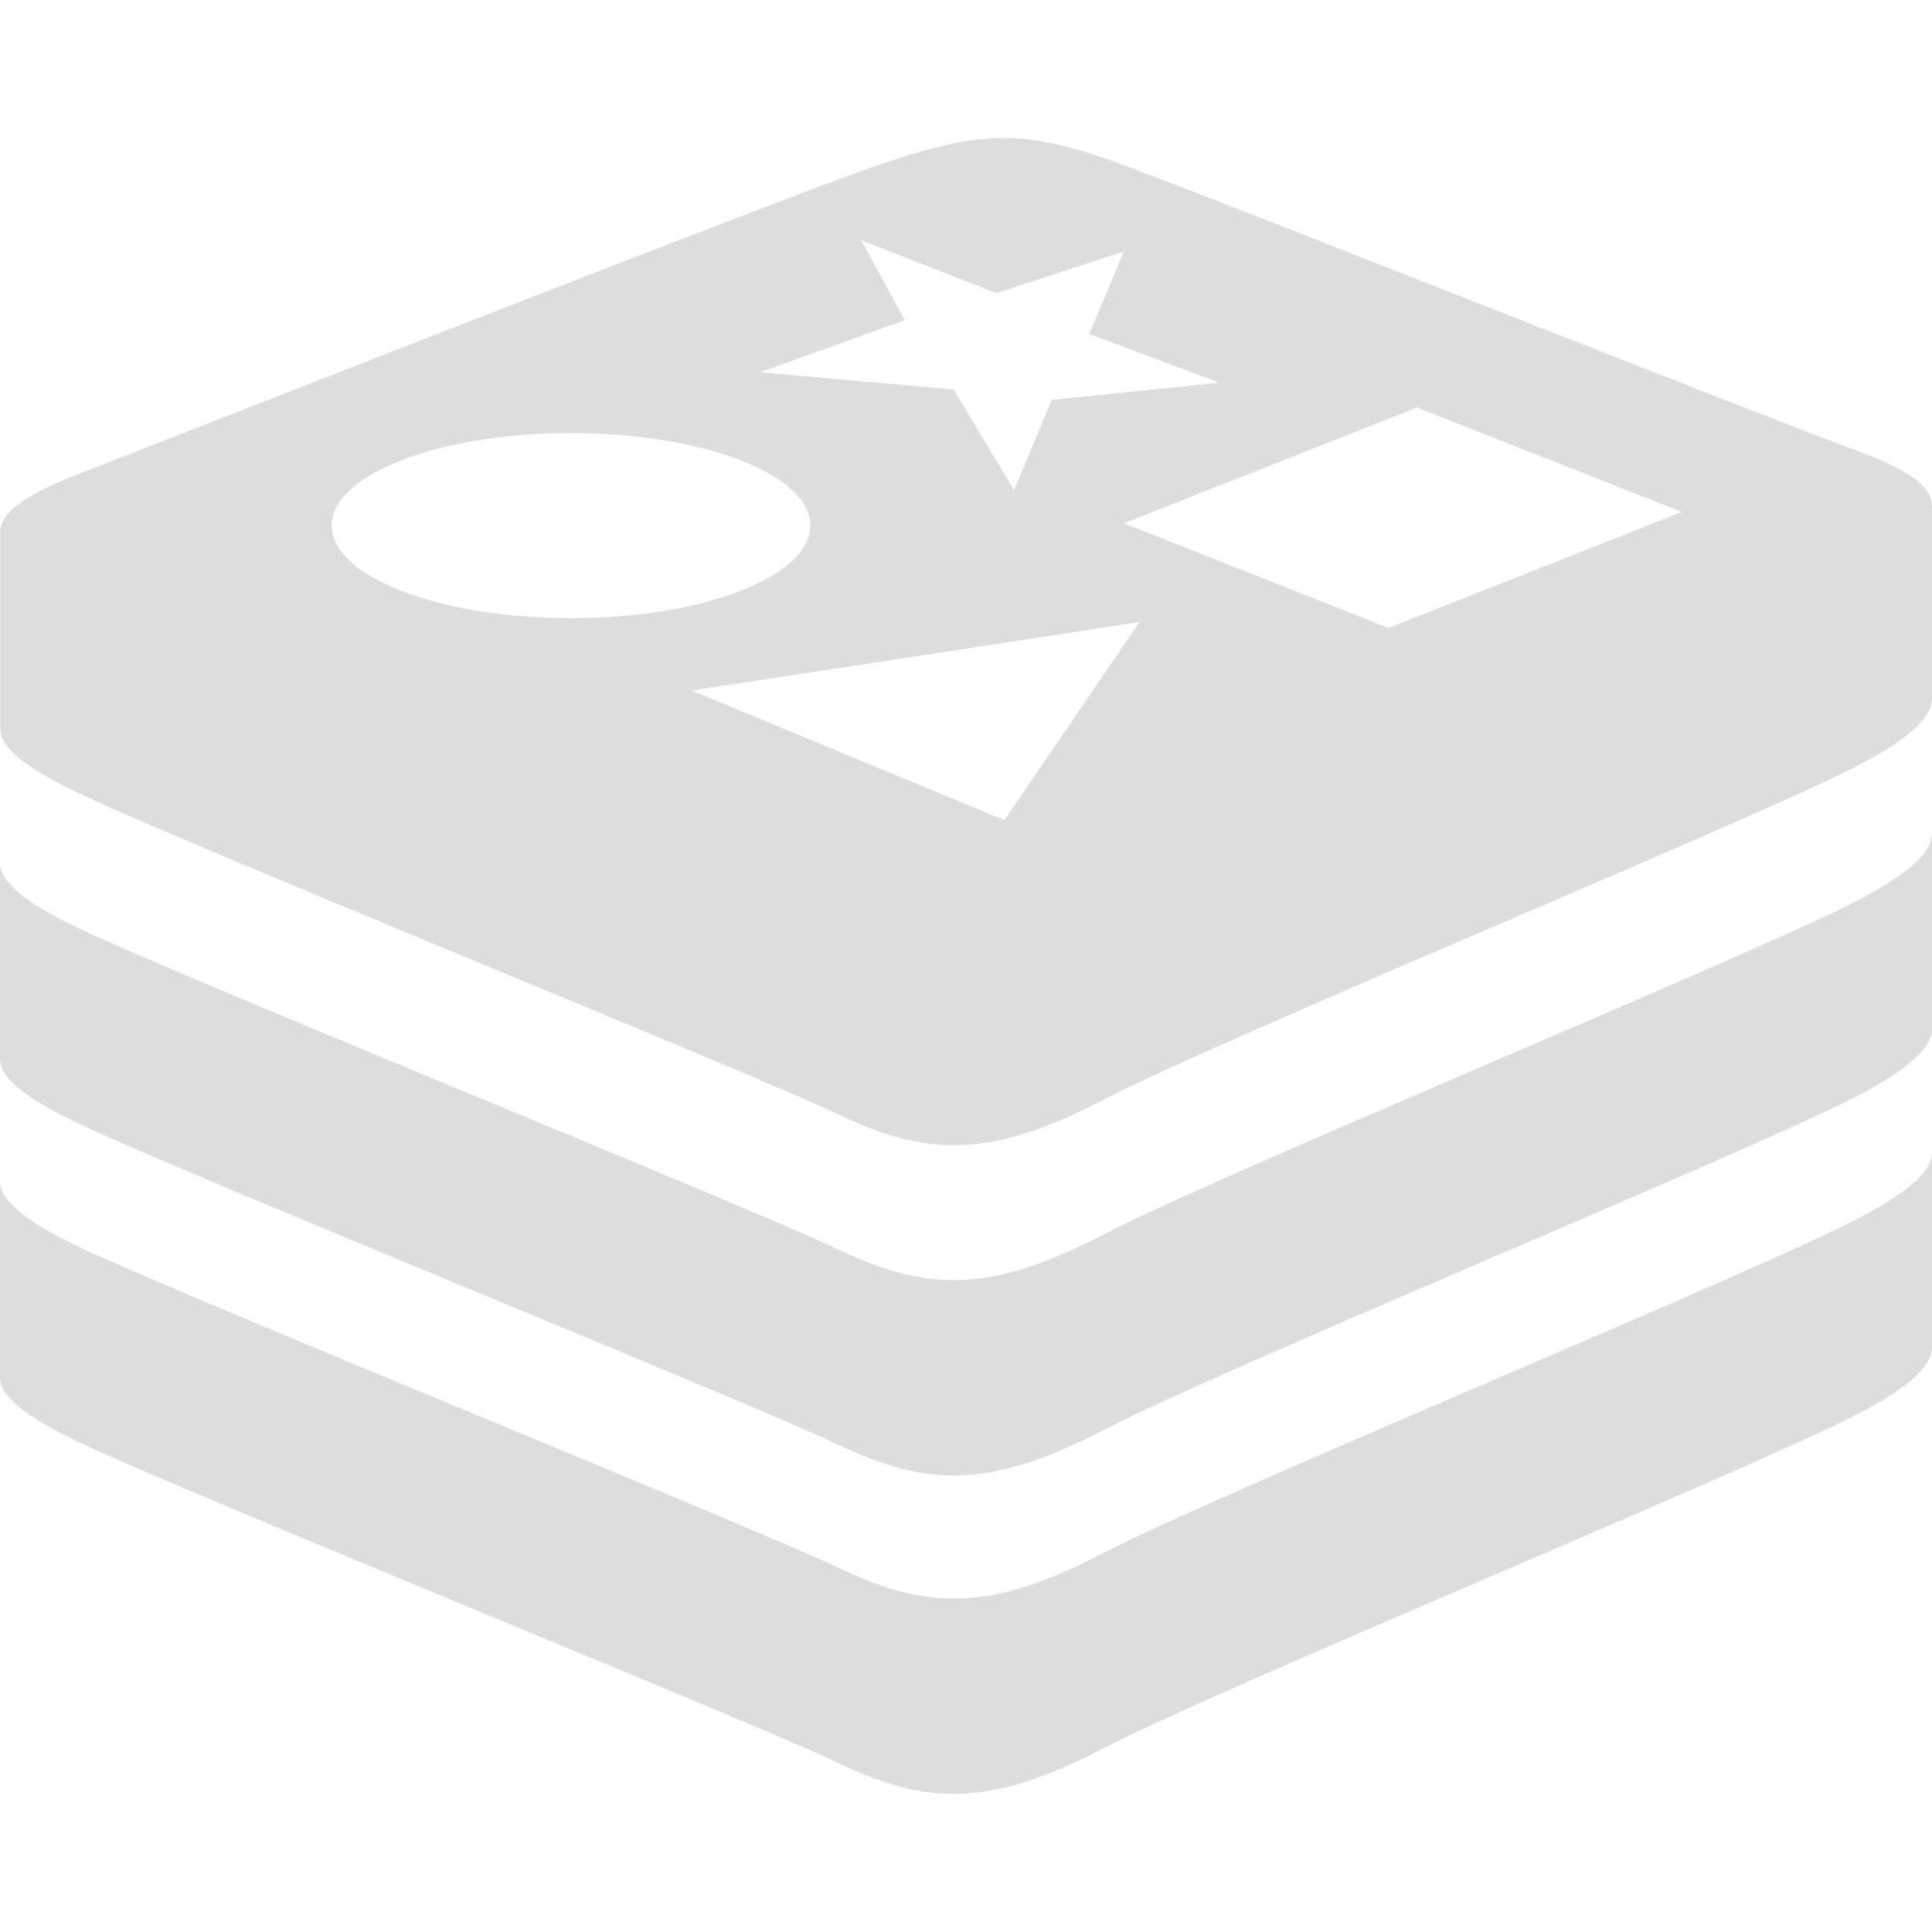
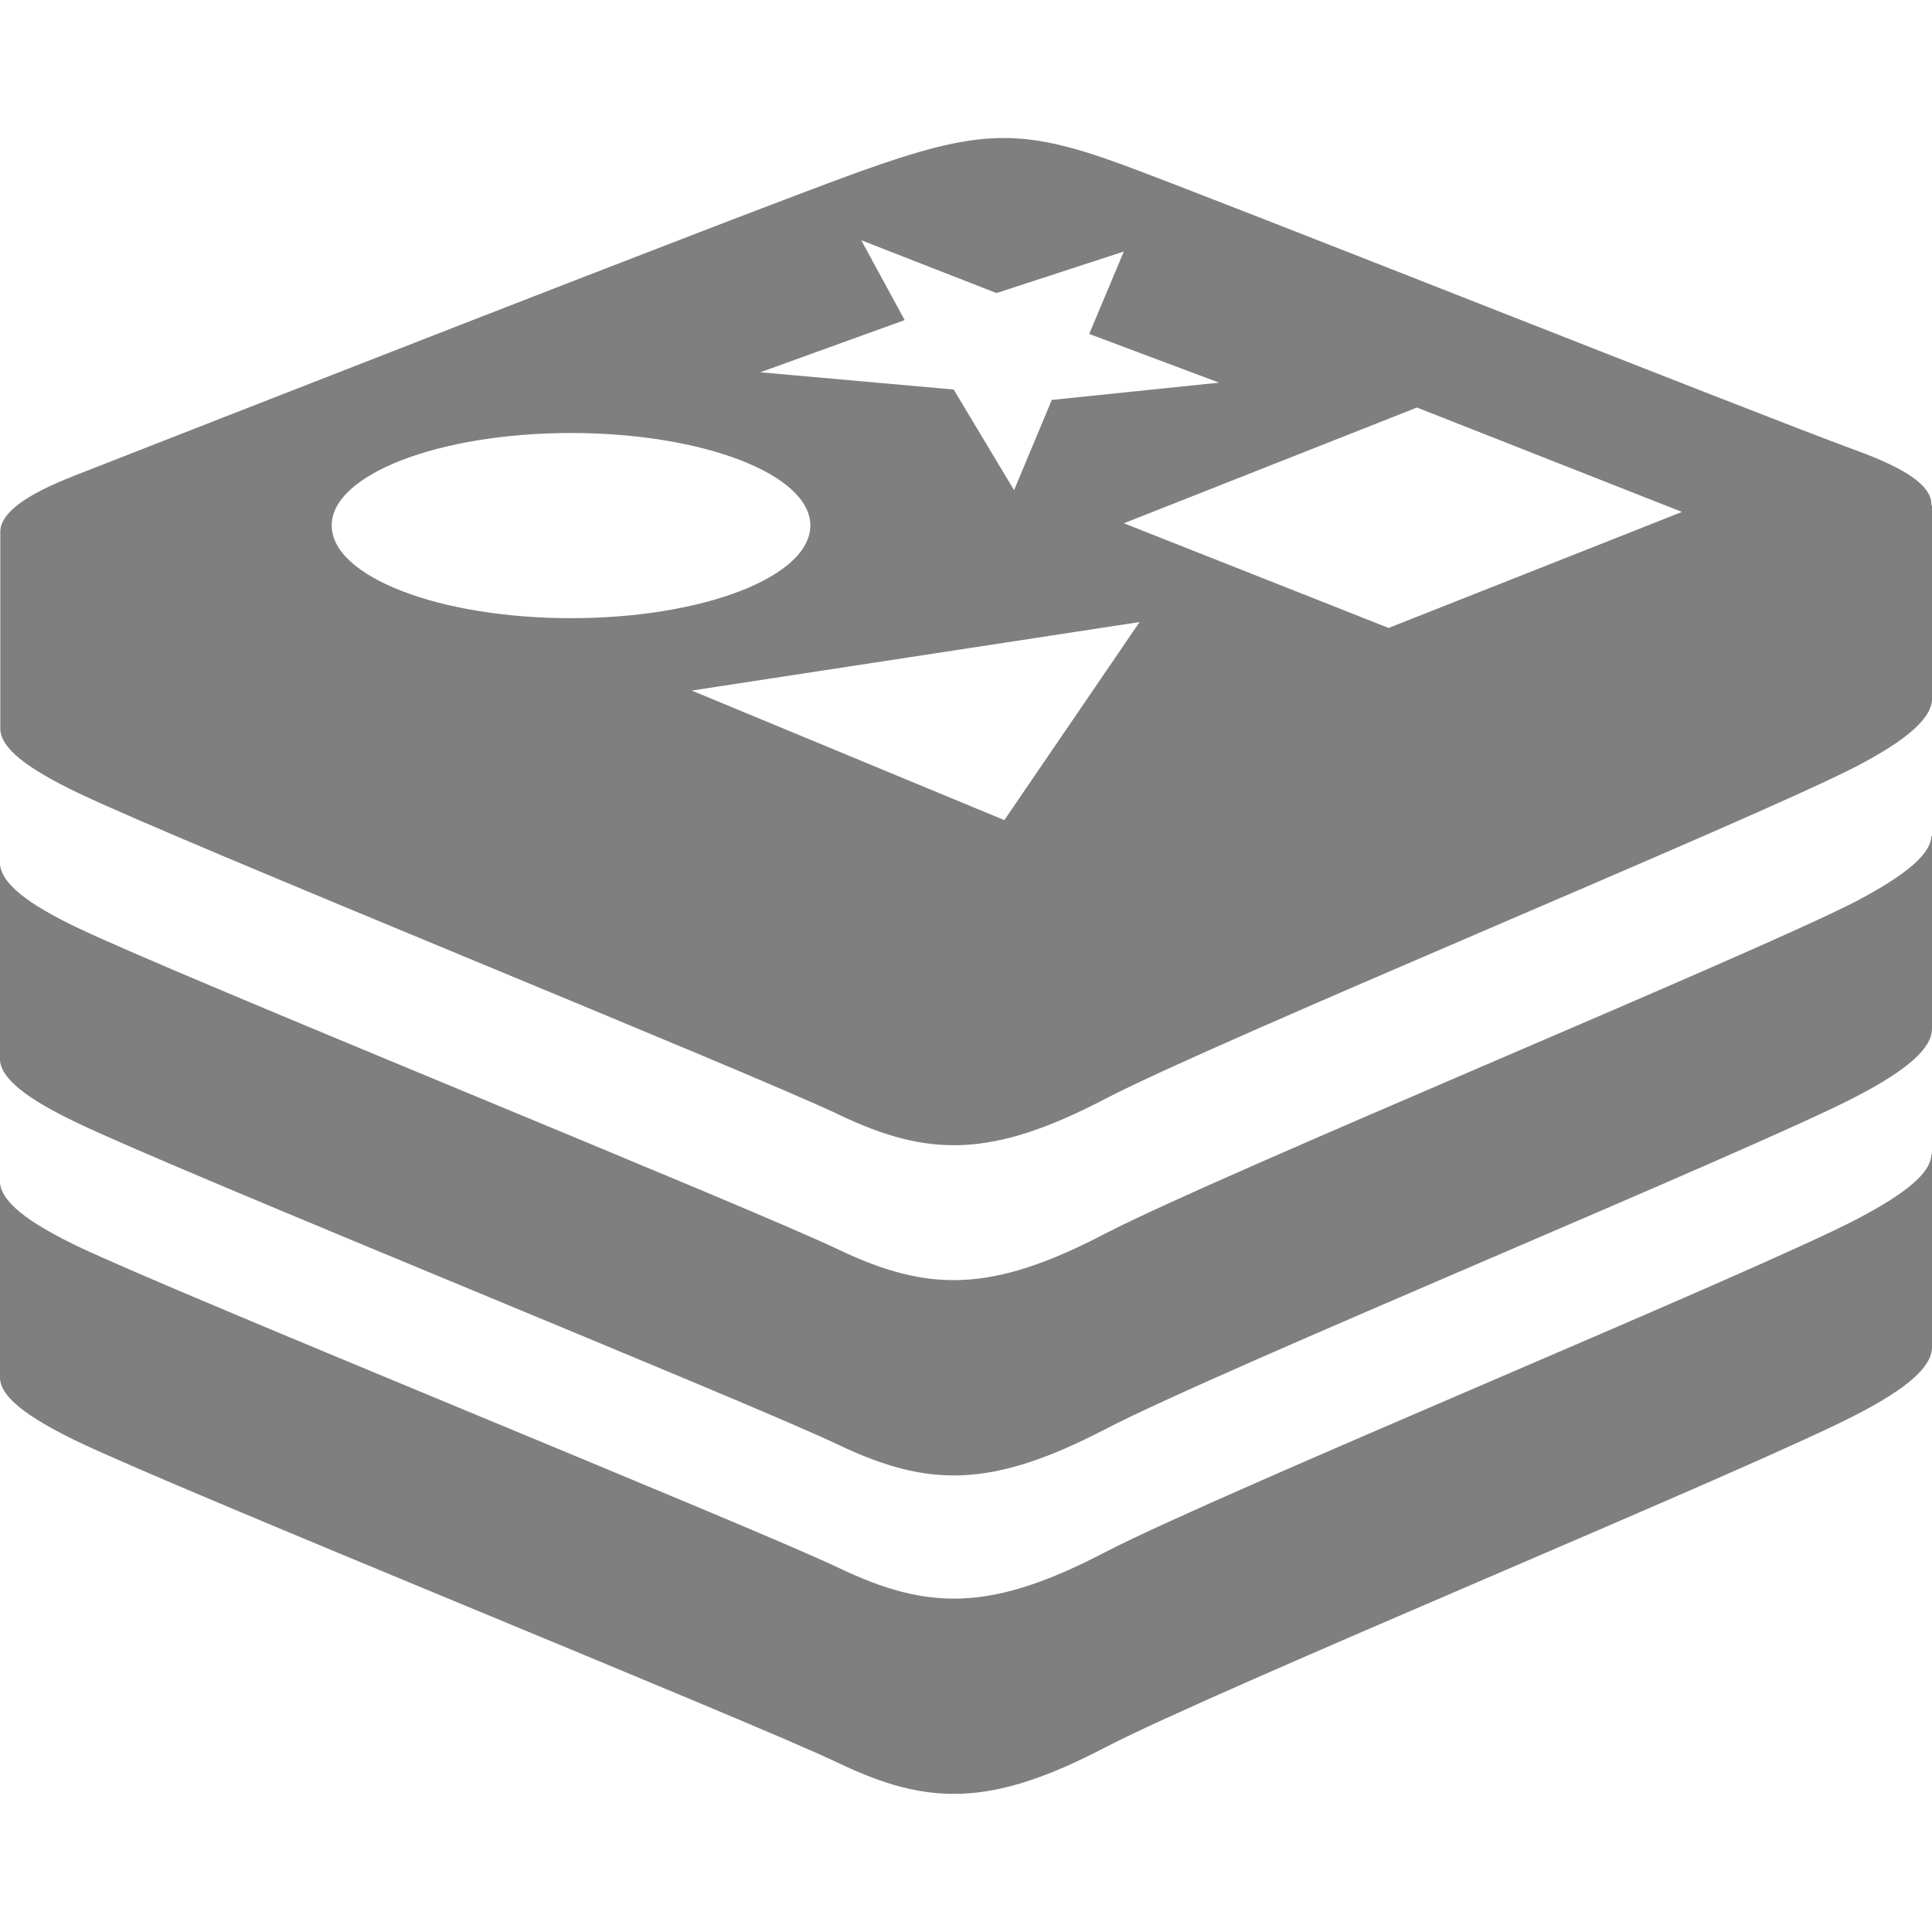
- <svg xmlns="http://www.w3.org/2000/svg" fill="#ddd" width="50px" height="50px" viewBox="0 0 32 32">
+ <svg xmlns="http://www.w3.org/2000/svg" fill="#7f7f7f" width="50px" height="50px" viewBox="0 0 32 32">
  <path d="M31.99 19.12c-0.010 0.307-0.417 0.646-1.245 1.078-1.708 0.891-10.552 4.531-12.438 5.51-1.885 0.984-2.927 0.974-4.417 0.26-1.49-0.708-10.901-4.516-12.599-5.323-0.844-0.406-1.276-0.745-1.292-1.068v3.234c0 0.323 0.448 0.661 1.292 1.068 1.698 0.813 11.115 4.615 12.599 5.323 1.49 0.714 2.531 0.724 4.417-0.26 1.885-0.979 10.729-4.62 12.438-5.51 0.87-0.448 1.255-0.802 1.255-1.12 0-0.302 0-3.188 0-3.188 0-0.005-0.005-0.005-0.010-0.005zM31.99 13.849c-0.016 0.302-0.417 0.641-1.245 1.078-1.708 0.885-10.552 4.526-12.438 5.505-1.885 0.984-2.927 0.974-4.417 0.266-1.49-0.714-10.901-4.516-12.599-5.328-0.844-0.401-1.276-0.745-1.292-1.068v3.234c0 0.323 0.448 0.667 1.292 1.068 1.698 0.813 11.109 4.615 12.599 5.328 1.49 0.708 2.531 0.719 4.417-0.26 1.885-0.984 10.729-4.62 12.438-5.51 0.87-0.453 1.255-0.807 1.255-1.125 0-0.302 0-3.188 0-3.188s-0.005 0-0.010 0zM31.99 8.375c0.016-0.323-0.406-0.609-1.266-0.922-1.661-0.609-10.458-4.109-12.141-4.729-1.682-0.615-2.37-0.589-4.349 0.12-1.979 0.714-11.339 4.385-13.005 5.036-0.833 0.328-1.24 0.63-1.224 0.953v3.234c0 0.323 0.443 0.661 1.292 1.068 1.693 0.813 11.109 4.615 12.599 5.328 1.484 0.708 2.531 0.719 4.417-0.266 1.88-0.979 10.729-4.62 12.438-5.505 0.865-0.453 1.25-0.807 1.25-1.125 0-0.302 0-3.193 0-3.193zM11.458 11.438l7.417-1.135-2.24 3.281zM27.859 8.479l-4.859 1.922-4.385-1.734 4.854-1.917zM14.984 5.302l-0.719-1.323 2.24 0.875 2.109-0.688-0.573 1.365 2.151 0.807-2.771 0.286-0.625 1.495-1-1.667-3.203-0.286zM9.458 7.172c2.193 0 3.964 0.688 3.964 1.531 0 0.849-1.776 1.536-3.964 1.536s-3.964-0.688-3.964-1.536c0-0.844 1.776-1.531 3.964-1.531z" />
</svg>
